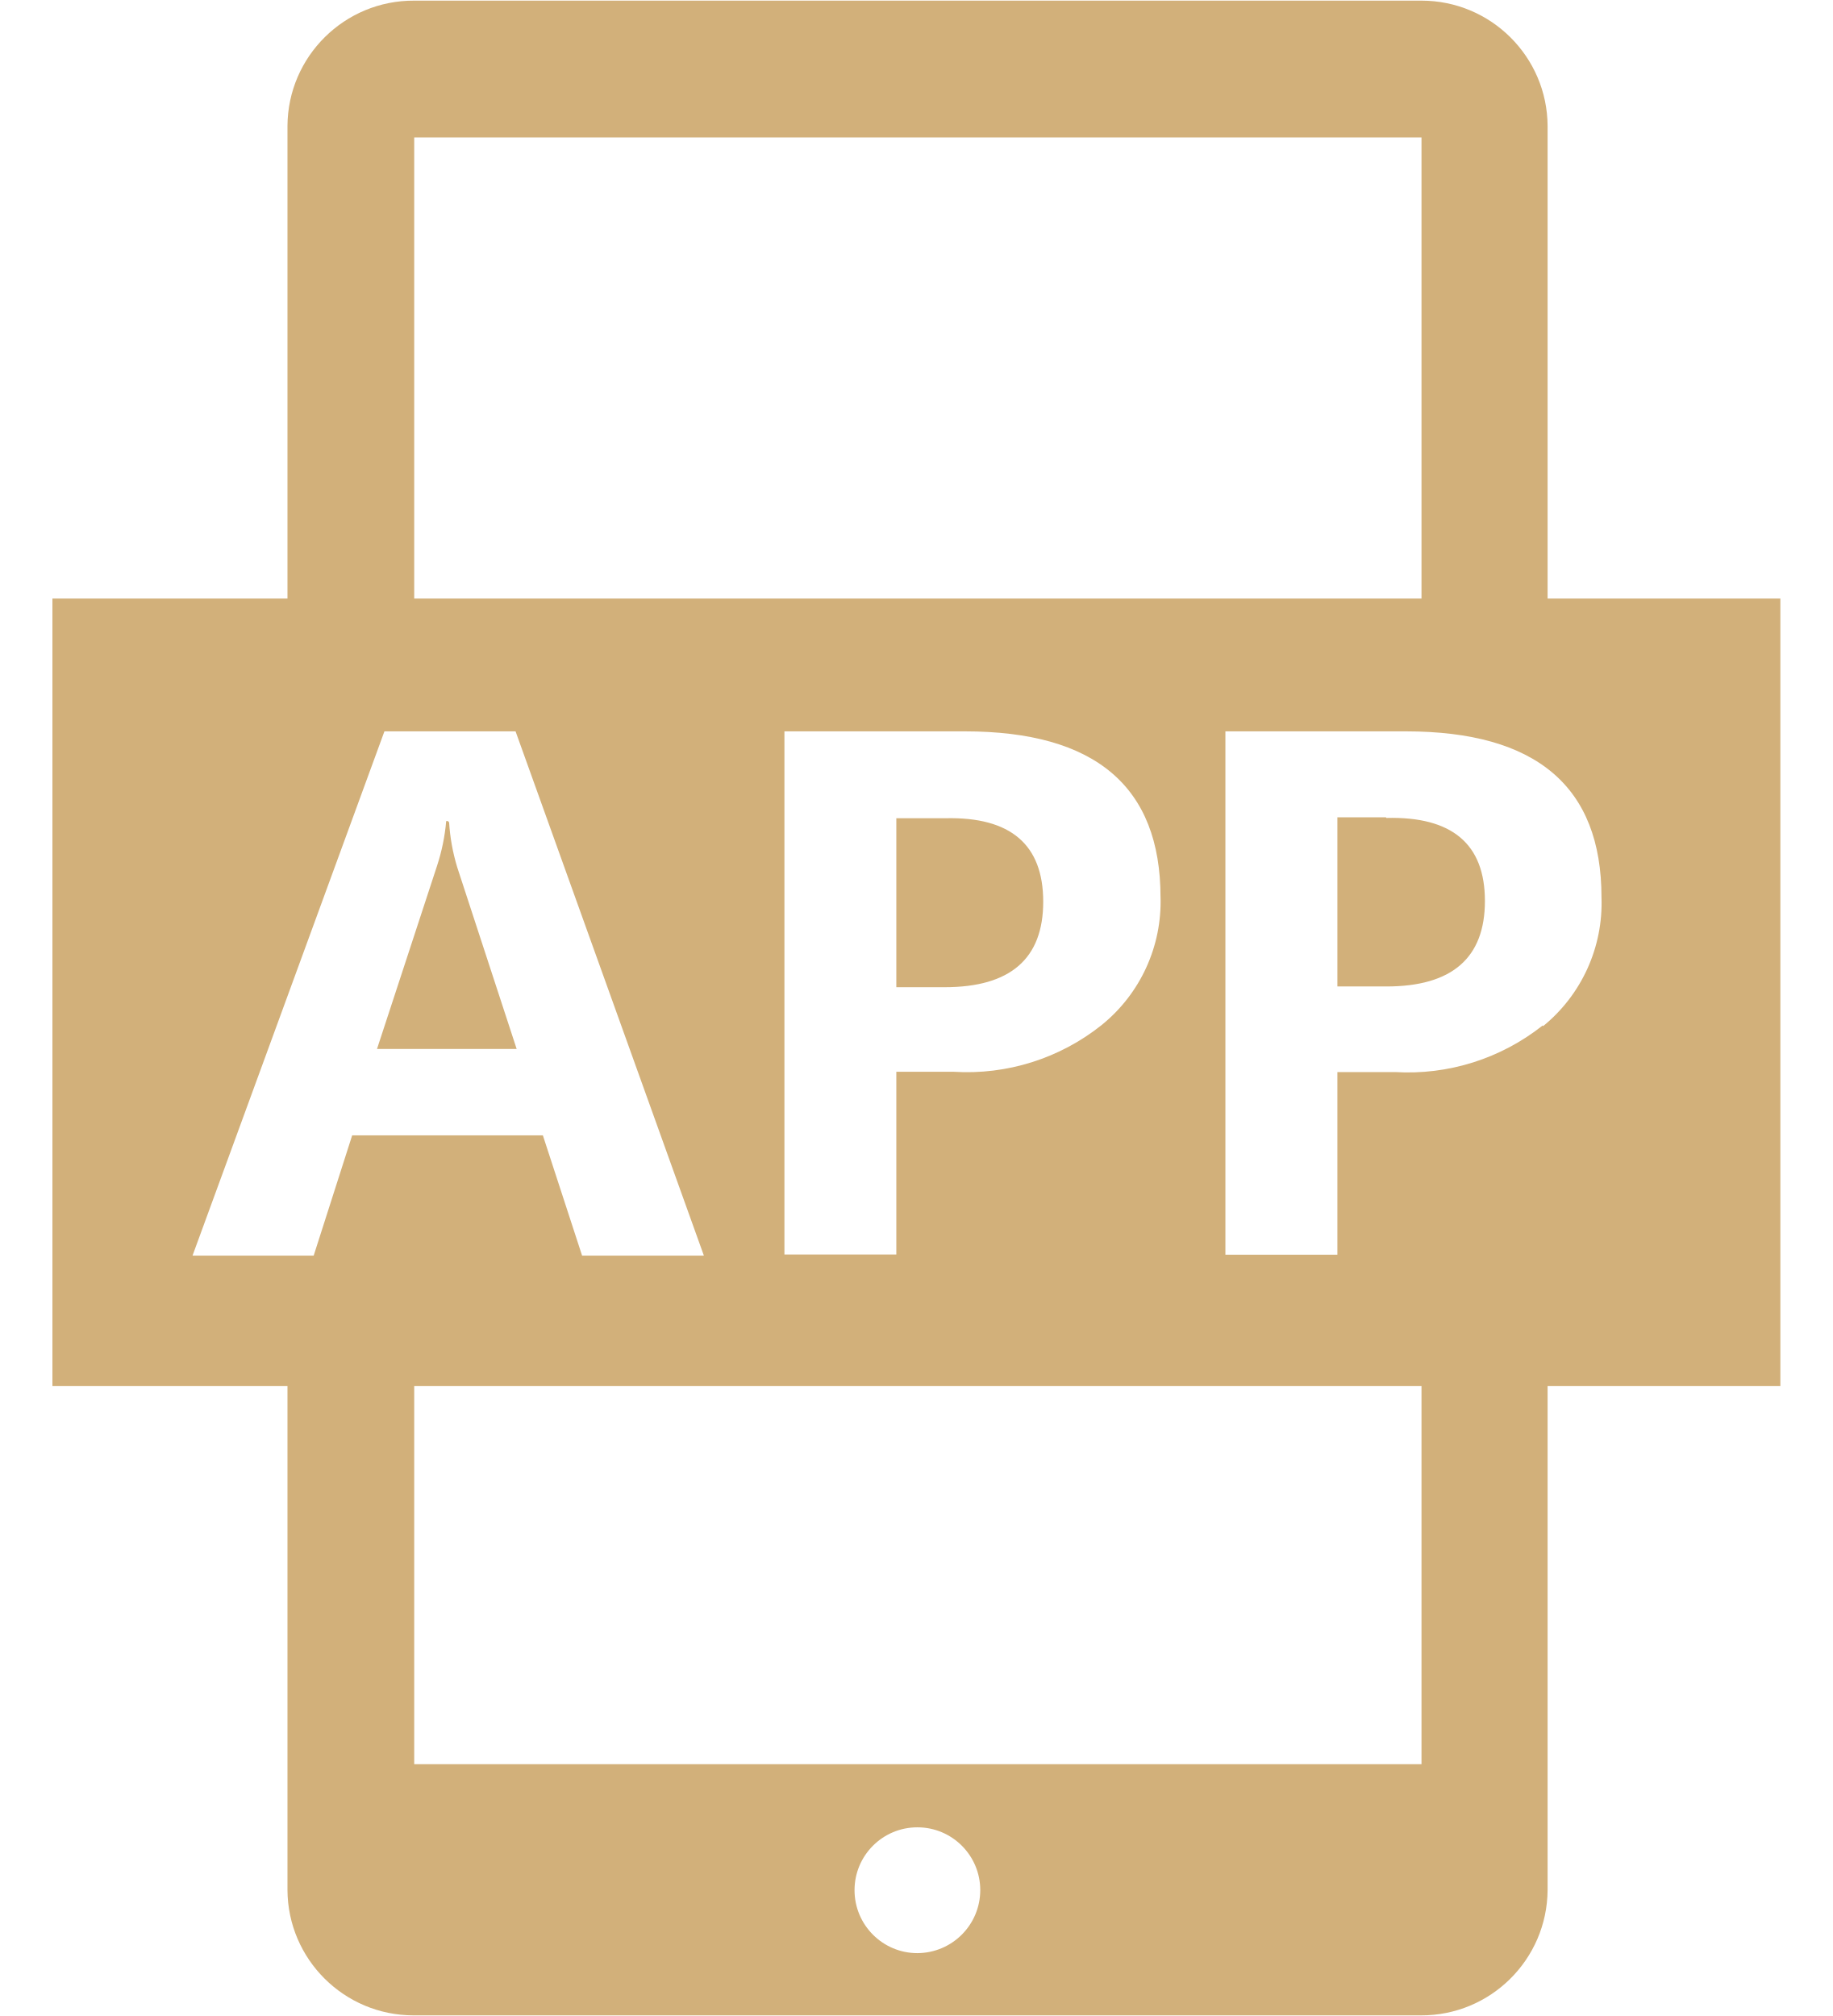
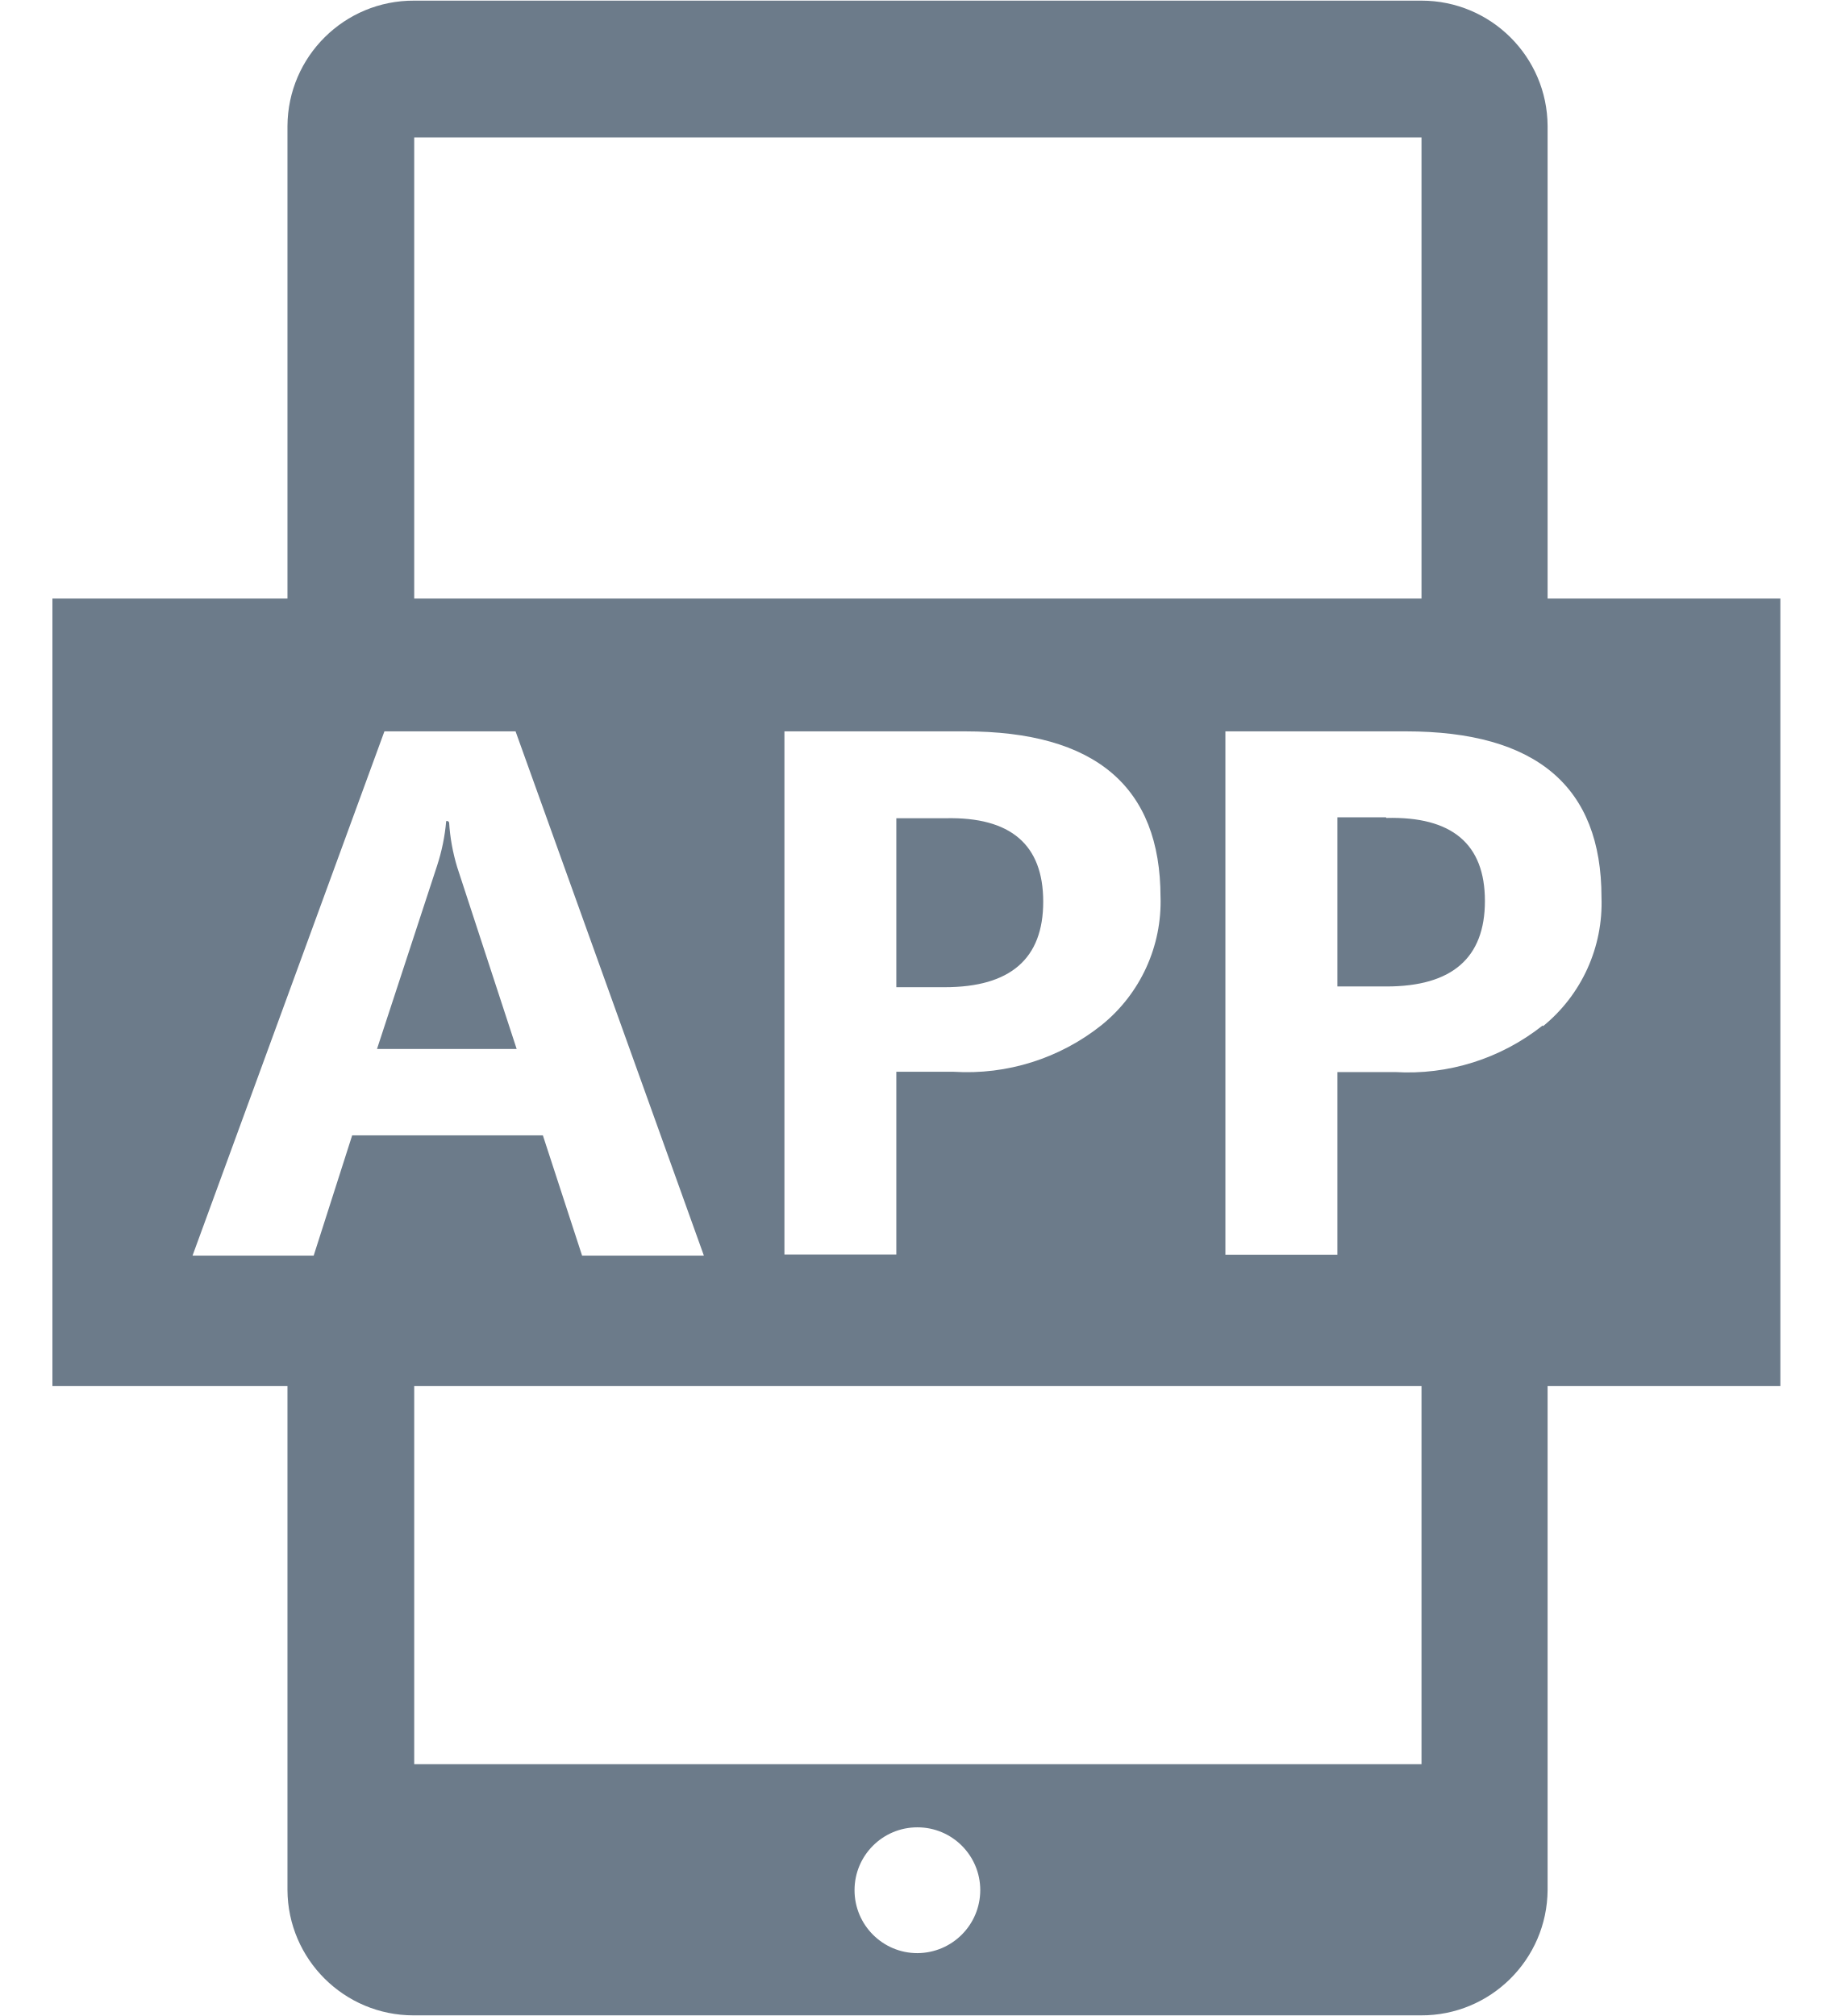
<svg xmlns="http://www.w3.org/2000/svg" width="20px" height="22px" viewBox="0 0 20 22" version="1.1">
  <g id="页面1" stroke="none" stroke-width="1" fill="none" fill-rule="evenodd">
-     <g id="iPhone-XS备份-3" transform="translate(-30, -414)" fill="#D2B07A" fill-rule="nonzero">
+     <g id="iPhone-XS备份-3" transform="translate(-30, -414)" fill="#6C7B8A" fill-rule="nonzero">
      <g id="APP下载-64" transform="translate(30, 414)">
        <path d="M9.781,8.926 L9.781,10.773 L10.309,10.773 C11.026,10.773 11.384,10.462 11.384,9.84 C11.384,9.218 11.03,8.914 10.321,8.929 L9.781,8.929 L9.781,8.926 Z M16.888,6.532 L16.888,1.375 L16.888,1.375 C16.884,0.619 16.269,0.007 15.512,0.007 L4.52,0.007 C3.76,0.003 3.141,0.616 3.137,1.375 C3.137,1.375 3.137,1.375 3.137,1.375 L3.137,6.532 L0.572,6.532 L0.572,15.126 L3.137,15.126 L3.137,20.625 L3.137,20.625 C3.141,21.381 3.756,21.993 4.512,21.993 L15.505,21.993 C16.264,21.997 16.883,21.384 16.888,20.625 C16.888,20.625 16.888,20.625 16.888,20.625 L16.888,15.126 L19.428,15.126 L19.428,6.532 L16.888,6.532 L16.888,6.532 Z M15.512,1.5 L15.512,6.532 L4.52,6.532 L4.52,1.5 L15.512,1.5 Z M12.664,9.779 L12.664,9.779 C12.683,10.324 12.444,10.846 12.019,11.188 C11.563,11.551 10.988,11.732 10.407,11.696 L9.781,11.696 L9.781,13.69 L8.56,13.69 L8.56,7.981 L10.529,7.981 C11.952,7.981 12.664,8.584 12.664,9.791 L12.664,9.779 Z M3.843,12.39 L3.423,13.702 L2.101,13.702 L4.195,7.981 L5.626,7.981 L7.681,13.702 L6.352,13.702 L5.924,12.39 L3.843,12.39 L3.843,12.39 Z M10.011,21.314 C9.632,21.314 9.325,21.006 9.325,20.627 C9.325,20.248 9.632,19.941 10.011,19.941 C10.39,19.941 10.697,20.248 10.697,20.627 L10.697,20.627 C10.696,21.006 10.39,21.312 10.011,21.314 L10.011,21.314 Z M15.512,19.252 L4.52,19.252 L4.52,15.126 L15.512,15.126 L15.512,19.249 L15.512,19.252 Z M16.834,11.191 C16.377,11.553 15.803,11.734 15.222,11.699 L14.594,11.699 L14.594,13.692 L13.372,13.692 L13.372,7.981 L15.341,7.981 C16.765,7.981 17.476,8.584 17.476,9.791 L17.476,9.791 C17.496,10.334 17.26,10.855 16.839,11.198 L16.834,11.191 Z M15.124,8.919 L14.594,8.919 L14.594,10.765 L15.129,10.765 C15.845,10.765 16.204,10.454 16.204,9.832 C16.204,9.21 15.845,8.908 15.129,8.926 L15.124,8.919 Z M4.888,8.96 L4.869,8.96 C4.855,9.126 4.821,9.29 4.769,9.449 L4.114,11.447 L5.638,11.447 L4.989,9.463 L4.989,9.463 C4.941,9.304 4.911,9.141 4.901,8.975 L4.888,8.96 Z" id="形状" />
      </g>
    </g>
  </g>
</svg>
